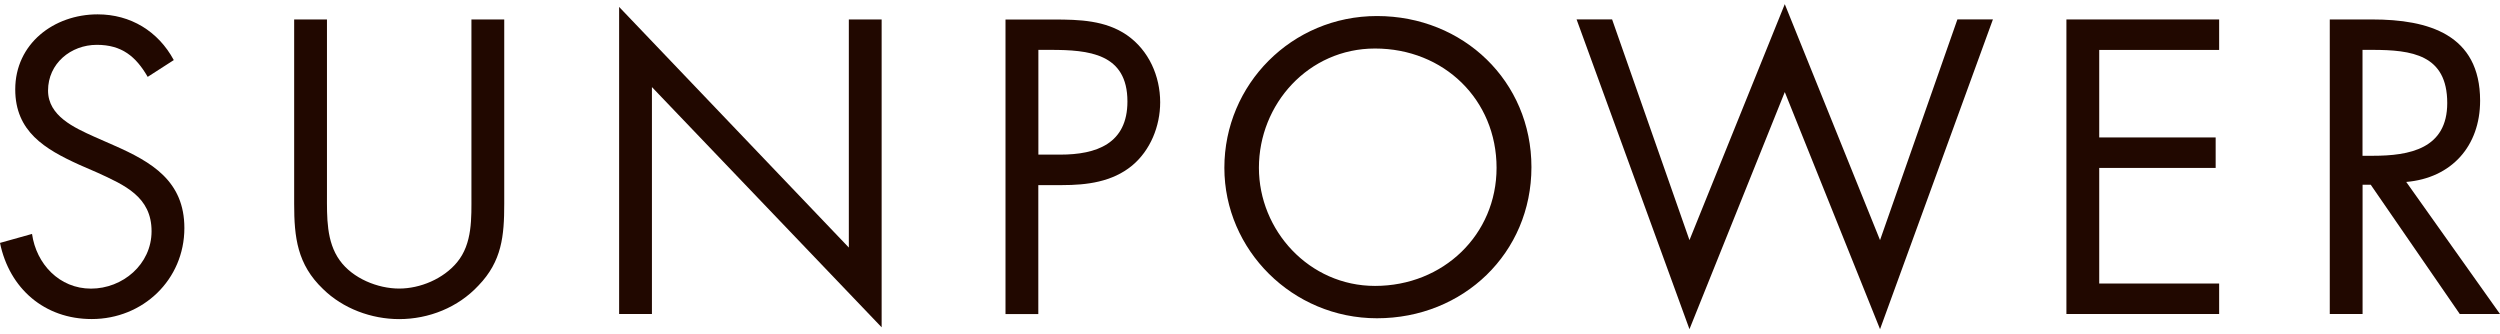
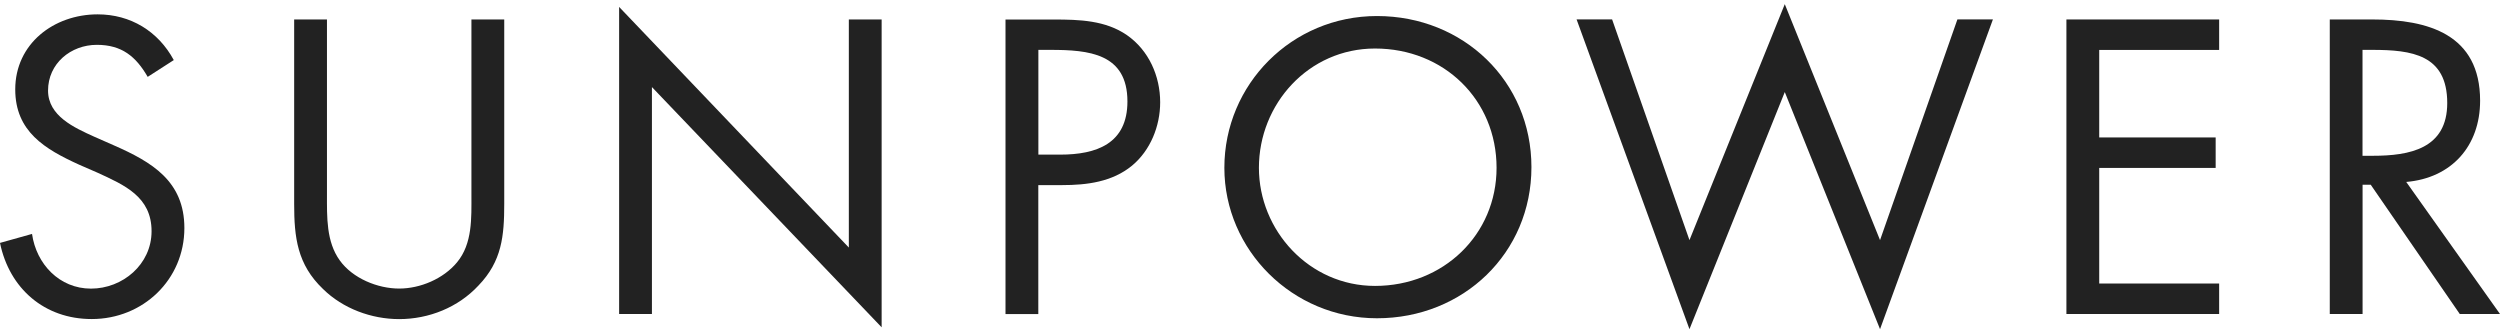
<svg xmlns="http://www.w3.org/2000/svg" width="100%" height="100%" viewBox="0 0 150 20" version="1.1" xml:space="preserve" style="fill-rule:evenodd;clip-rule:evenodd;stroke-linejoin:round;stroke-miterlimit:2;">
  <g transform="matrix(3.87477,0,0,3.87477,0,-0.21195)">
-     <path d="M2.287,1.245C2.105,0.93 1.887,0.749 1.5,0.749C1.095,0.749 0.744,1.039 0.744,1.457C0.744,1.85 1.149,2.031 1.458,2.171L1.76,2.304C2.353,2.564 2.855,2.86 2.855,3.586C2.855,4.385 2.214,4.995 1.421,4.995C0.69,4.996 0.145,4.523 0,3.816L0.496,3.677C0.562,4.142 0.919,4.524 1.409,4.524C1.899,4.524 2.347,4.149 2.347,3.635C2.347,3.102 1.93,2.921 1.506,2.727L1.228,2.606C0.695,2.364 0.236,2.092 0.236,1.439C0.236,0.731 0.835,0.277 1.512,0.277C2.02,0.277 2.449,0.537 2.691,0.985L2.287,1.245Z" style="fill:rgb(33,8,0);fill-rule:nonzero;" />
+     <path d="M2.287,1.245C2.105,0.93 1.887,0.749 1.5,0.749C1.095,0.749 0.744,1.039 0.744,1.457C0.744,1.85 1.149,2.031 1.458,2.171L1.76,2.304C2.353,2.564 2.855,2.86 2.855,3.586C2.855,4.385 2.214,4.995 1.421,4.995C0.69,4.996 0.145,4.523 0,3.816L0.496,3.677C0.562,4.142 0.919,4.524 1.409,4.524C1.899,4.524 2.347,4.149 2.347,3.635C2.347,3.102 1.93,2.921 1.506,2.727L1.228,2.606C0.695,2.364 0.236,2.092 0.236,1.439C0.236,0.731 0.835,0.277 1.512,0.277C2.02,0.277 2.449,0.537 2.691,0.985L2.287,1.245Z" style="fill:#222;fill-rule:nonzero;" />
  </g>
  <g transform="matrix(3.87477,0,0,3.87477,0,-0.21195)">
-     <path d="M5.063,3.072C5.063,3.411 5.051,3.798 5.262,4.088C5.462,4.366 5.849,4.523 6.181,4.523C6.508,4.523 6.865,4.372 7.076,4.118C7.318,3.828 7.3,3.429 7.3,3.072L7.3,0.356L7.808,0.356L7.808,3.211C7.808,3.707 7.772,4.1 7.409,4.476C7.094,4.815 6.641,4.996 6.181,4.996C5.752,4.996 5.31,4.833 5.002,4.53C4.603,4.149 4.555,3.731 4.555,3.211L4.555,0.356L5.063,0.356L5.063,3.072Z" style="fill:rgb(33,8,0);fill-rule:nonzero;" />
+     <path d="M5.063,3.072C5.063,3.411 5.051,3.798 5.262,4.088C5.462,4.366 5.849,4.523 6.181,4.523C6.508,4.523 6.865,4.372 7.076,4.118C7.318,3.828 7.3,3.429 7.3,3.072L7.3,0.356L7.808,0.356L7.808,3.211C7.808,3.707 7.772,4.1 7.409,4.476C7.094,4.815 6.641,4.996 6.181,4.996C5.752,4.996 5.31,4.833 5.002,4.53C4.603,4.149 4.555,3.731 4.555,3.211L4.555,0.356L5.063,0.356L5.063,3.072Z" style="fill:#222;fill-rule:nonzero;" />
  </g>
  <g transform="matrix(3.87477,0,0,3.87477,0,-0.21195)">
-     <path d="M9.587,0.162L13.144,3.888L13.144,0.356L13.652,0.356L13.652,5.123L10.095,1.403L10.095,4.917L9.587,4.917L9.587,0.162Z" style="fill:rgb(33,8,0);fill-rule:nonzero;" />
+     <path d="M9.587,0.162L13.144,3.888L13.144,0.356L13.652,0.356L13.652,5.123L10.095,1.403L10.095,4.917L9.587,4.917L9.587,0.162Z" style="fill:#222;fill-rule:nonzero;" />
  </g>
  <g transform="matrix(3.87477,0,0,3.87477,0,-0.21195)">
-     <path d="M16.078,0.827L16.266,0.827C16.859,0.827 17.458,0.881 17.458,1.626C17.458,2.279 16.98,2.449 16.418,2.449L16.079,2.449L16.079,0.827L16.078,0.827ZM16.078,2.921L16.447,2.921C16.828,2.921 17.222,2.873 17.53,2.619C17.814,2.383 17.965,2.008 17.965,1.639C17.965,1.234 17.79,0.835 17.451,0.599C17.118,0.369 16.713,0.357 16.32,0.357L15.57,0.357L15.57,4.918L16.078,4.918L16.078,2.921Z" style="fill:rgb(33,8,0);fill-rule:nonzero;" />
+     <path d="M16.078,0.827L16.266,0.827C16.859,0.827 17.458,0.881 17.458,1.626C17.458,2.279 16.98,2.449 16.418,2.449L16.079,2.449L16.079,0.827L16.078,0.827ZM16.078,2.921L16.447,2.921C16.828,2.921 17.222,2.873 17.53,2.619C17.814,2.383 17.965,2.008 17.965,1.639C17.965,1.234 17.79,0.835 17.451,0.599C17.118,0.369 16.713,0.357 16.32,0.357L15.57,0.357L15.57,4.918L16.078,4.918L16.078,2.921Z" style="fill:#222;fill-rule:nonzero;" />
  </g>
  <g transform="matrix(3.87477,0,0,3.87477,0,-0.21195)">
-     <path d="M23.714,2.643C23.714,3.973 22.66,4.983 21.322,4.983C20.013,4.983 18.959,3.925 18.959,2.653C18.959,1.361 20.003,0.303 21.322,0.303C22.66,0.303 23.714,1.313 23.714,2.643ZM19.494,2.653C19.494,3.623 20.271,4.482 21.292,4.482C22.35,4.482 23.174,3.688 23.174,2.653C23.174,1.6 22.359,0.806 21.292,0.806C20.262,0.806 19.494,1.665 19.494,2.653Z" style="fill:rgb(33,8,0);fill-rule:nonzero;" />
+     <path d="M23.714,2.643C23.714,3.973 22.66,4.983 21.322,4.983C20.013,4.983 18.959,3.925 18.959,2.653C18.959,1.361 20.003,0.303 21.322,0.303C22.66,0.303 23.714,1.313 23.714,2.643ZM19.494,2.653C19.494,3.623 20.271,4.482 21.292,4.482C22.35,4.482 23.174,3.688 23.174,2.653C23.174,1.6 22.359,0.806 21.292,0.806C20.262,0.806 19.494,1.665 19.494,2.653Z" style="fill:#222;fill-rule:nonzero;" />
  </g>
  <g transform="matrix(3.87477,0,0,3.87477,0,-0.21195)">
-     <path d="M26.161,3.773L27.637,0.119L29.112,3.773L30.31,0.355L30.86,0.355L29.112,5.152L27.637,1.48L26.161,5.152L24.413,0.355L24.963,0.355L26.161,3.773Z" style="fill:rgb(33,8,0);fill-rule:nonzero;" />
+     <path d="M26.161,3.773L27.637,0.119L29.112,3.773L30.31,0.355L30.86,0.355L29.112,5.152L27.637,1.48L26.161,5.152L24.413,0.355L24.963,0.355L26.161,3.773Z" style="fill:#222;fill-rule:nonzero;" />
  </g>
  <g transform="matrix(3.87477,0,0,3.87477,0,-0.21195)">
-     <path d="M31.998,0.356L34.363,0.356L34.363,0.828L32.506,0.828L32.506,2.183L34.309,2.183L34.309,2.655L32.506,2.655L32.506,4.445L34.363,4.445L34.363,4.917L31.998,4.917L31.998,0.356Z" style="fill:rgb(33,8,0);fill-rule:nonzero;" />
+     <path d="M31.998,0.356L34.363,0.356L34.363,0.828L32.506,0.828L32.506,2.183L34.309,2.183L34.309,2.655L32.506,2.655L32.506,4.445L34.363,4.445L34.363,4.917L31.998,4.917L31.998,0.356Z" style="fill:#222;fill-rule:nonzero;" />
  </g>
  <g transform="matrix(3.87477,0,0,3.87477,0,-0.21195)">
-     <path d="M36.583,0.827L36.734,0.827C37.345,0.827 37.895,0.9 37.895,1.65C37.895,2.358 37.314,2.467 36.74,2.467L36.583,2.467L36.583,0.827ZM36.583,2.915L36.71,2.915L38.089,4.917L38.712,4.917L37.26,2.872C37.962,2.812 38.404,2.316 38.404,1.614C38.404,0.586 37.6,0.356 36.735,0.356L36.076,0.356L36.076,4.917L36.584,4.917L36.584,2.915L36.583,2.915Z" style="fill:rgb(33,8,0);fill-rule:nonzero;" />
+     <path d="M36.583,0.827L36.734,0.827C37.345,0.827 37.895,0.9 37.895,1.65C37.895,2.358 37.314,2.467 36.74,2.467L36.583,2.467L36.583,0.827ZM36.583,2.915L36.71,2.915L38.089,4.917L38.712,4.917L37.26,2.872C37.962,2.812 38.404,2.316 38.404,1.614C38.404,0.586 37.6,0.356 36.735,0.356L36.076,0.356L36.076,4.917L36.584,4.917L36.584,2.915L36.583,2.915Z" style="fill:#222;fill-rule:nonzero;" />
  </g>
</svg>
